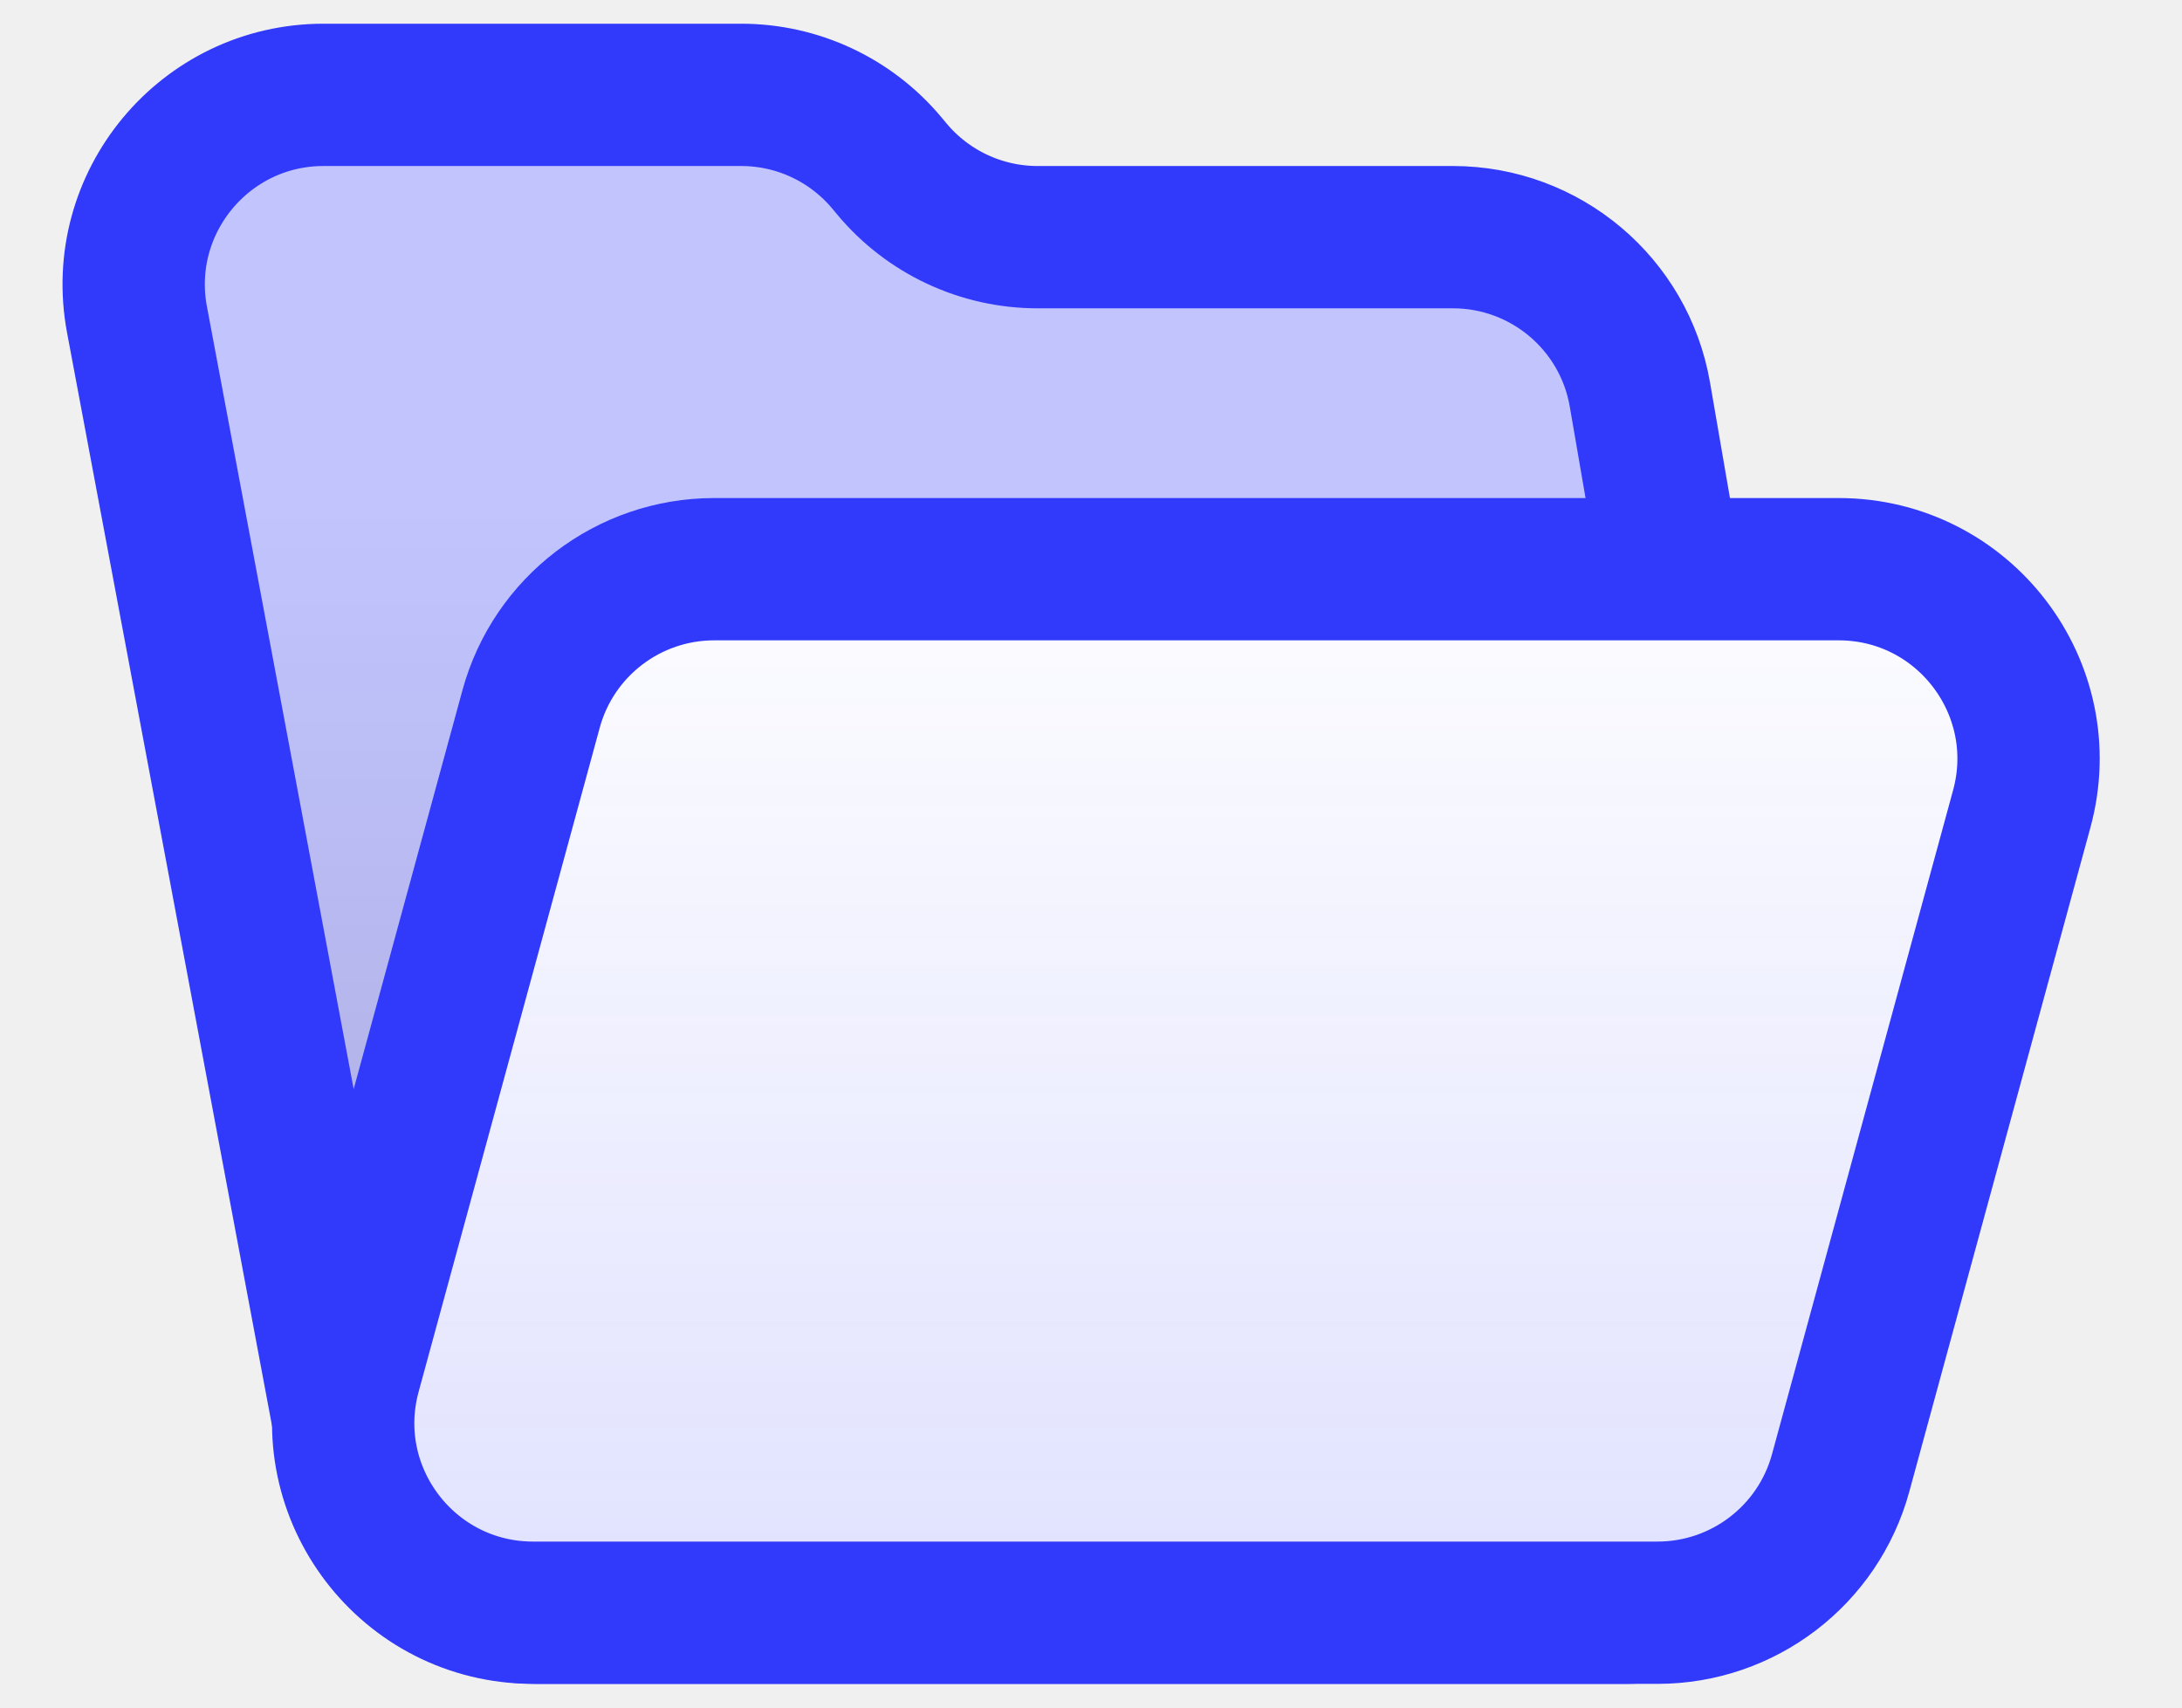
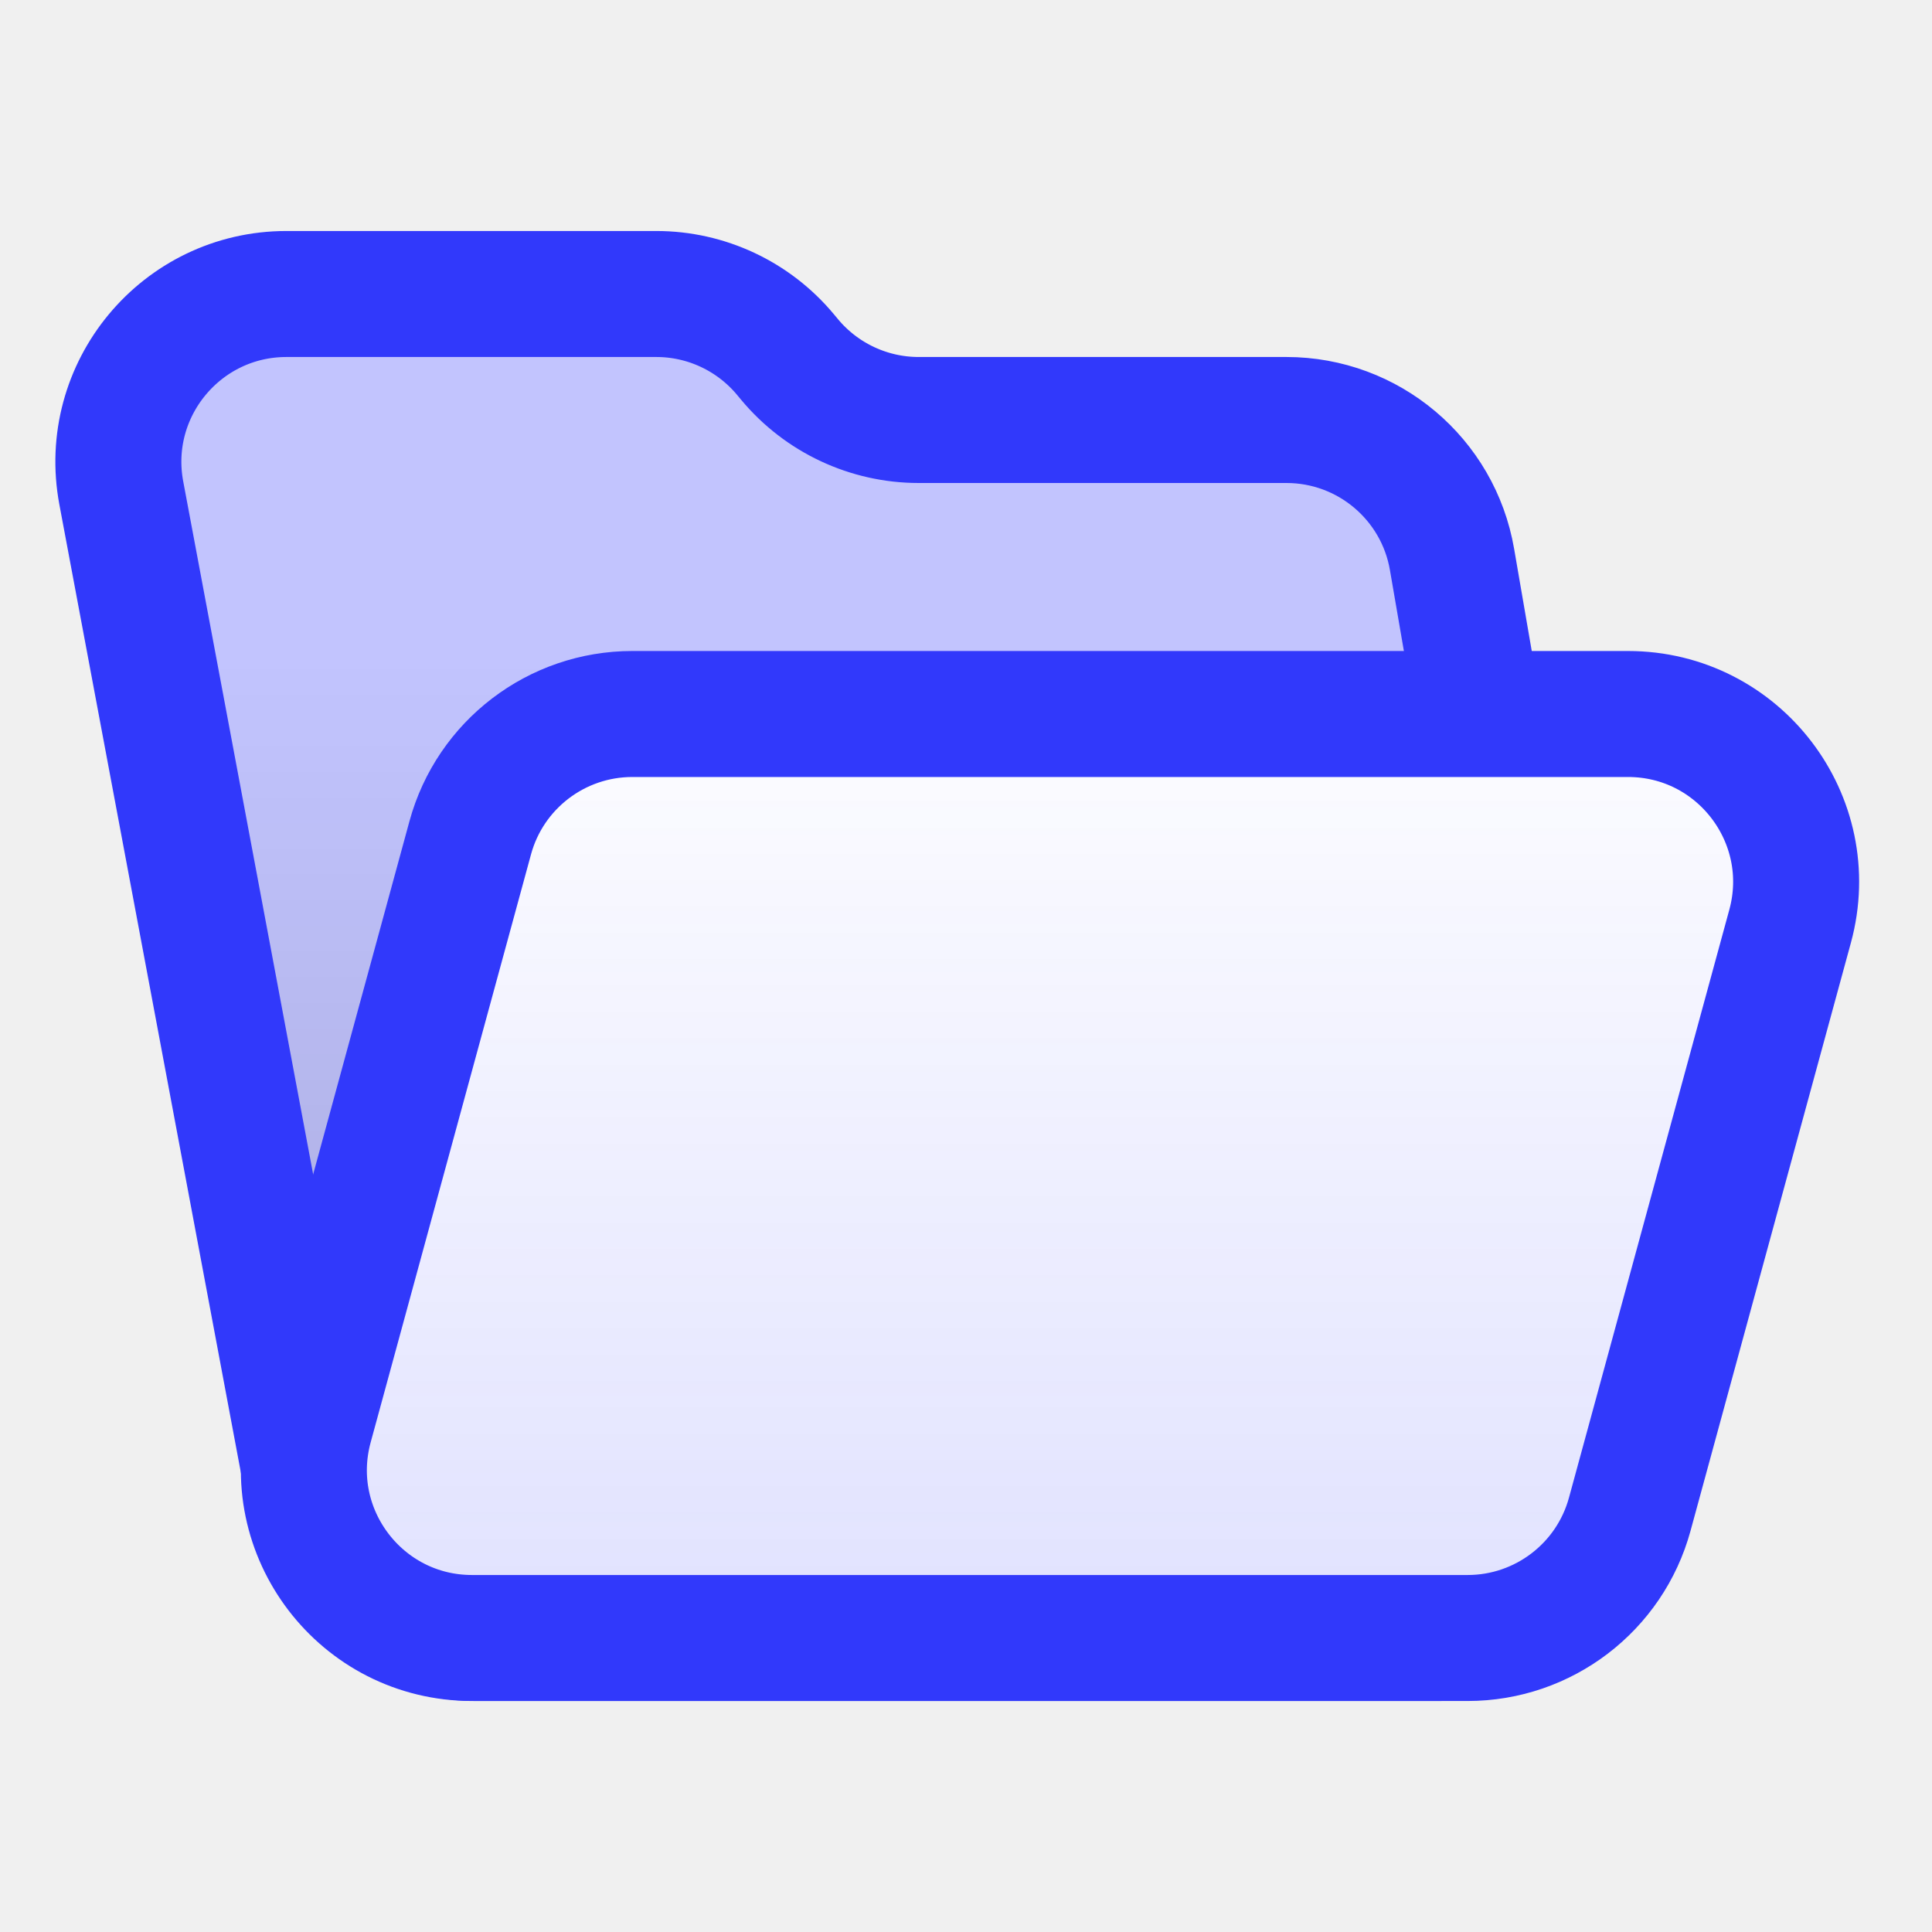
- <svg xmlns="http://www.w3.org/2000/svg" width="23" height="18" viewBox="0 0 23 18" fill="none">
+ <svg xmlns="http://www.w3.org/2000/svg" width="18" height="18" viewBox="0 0 23 18" fill="none">
  <path d="M1.444 3.369C1.213 2.138 2.158 1 3.41 1H7.813C8.407 1 8.97 1.264 9.35 1.72L9.4 1.78C9.78 2.236 10.343 2.5 10.937 2.5H15.315C16.289 2.5 17.121 3.201 17.286 4.16L19.097 14.66C19.307 15.883 18.366 17 17.126 17H5.66C4.697 17 3.871 16.314 3.694 15.369L1.444 3.369Z" fill="#3139FB" />
  <path d="M1.444 3.369C1.213 2.138 2.158 1 3.41 1H7.813C8.407 1 8.97 1.264 9.35 1.72L9.4 1.78C9.78 2.236 10.343 2.5 10.937 2.5H15.315C16.289 2.5 17.121 3.201 17.286 4.16L19.097 14.66C19.307 15.883 18.366 17 17.126 17H5.66C4.697 17 3.871 16.314 3.694 15.369L1.444 3.369Z" fill="white" fill-opacity="0.7" />
  <path d="M1.444 3.369C1.213 2.138 2.158 1 3.41 1H7.813C8.407 1 8.97 1.264 9.35 1.72L9.4 1.78C9.78 2.236 10.343 2.5 10.937 2.5H15.315C16.289 2.5 17.121 3.201 17.286 4.16L19.097 14.66C19.307 15.883 18.366 17 17.126 17H5.66C4.697 17 3.871 16.314 3.694 15.369L1.444 3.369Z" fill="url(#paint0_linear_204_3644)" fill-opacity="0.15" />
  <path d="M1.444 3.369C1.213 2.138 2.158 1 3.41 1H7.813C8.407 1 8.97 1.264 9.35 1.72L9.4 1.78C9.78 2.236 10.343 2.5 10.937 2.5H15.315C16.289 2.5 17.121 3.201 17.286 4.16L19.097 14.66C19.307 15.883 18.366 17 17.126 17H5.66C4.697 17 3.871 16.314 3.694 15.369L1.444 3.369Z" stroke="#3139FB" stroke-width="1.5" />
  <path d="M5.598 7.474C5.835 6.604 6.626 6 7.528 6H19.381C20.7 6 21.658 7.254 21.311 8.526L19.402 15.526C19.165 16.396 18.374 17 17.472 17H5.619C4.3 17 3.342 15.746 3.689 14.474L5.598 7.474Z" fill="white" />
  <path d="M5.598 7.474C5.835 6.604 6.626 6 7.528 6H19.381C20.7 6 21.658 7.254 21.311 8.526L19.402 15.526C19.165 16.396 18.374 17 17.472 17H5.619C4.3 17 3.342 15.746 3.689 14.474L5.598 7.474Z" fill="url(#paint1_linear_204_3644)" fill-opacity="0.15" />
  <path d="M5.598 7.474C5.835 6.604 6.626 6 7.528 6H19.381C20.7 6 21.658 7.254 21.311 8.526L19.402 15.526C19.165 16.396 18.374 17 17.472 17H5.619C4.3 17 3.342 15.746 3.689 14.474L5.598 7.474Z" stroke="#3139FB" stroke-width="1.5" />
  <defs>
    <linearGradient id="paint0_linear_204_3644" x1="13.5" y1="5.312" x2="13.5" y2="17" gradientUnits="userSpaceOnUse">
      <stop stop-opacity="0" />
      <stop offset="1" />
    </linearGradient>
    <linearGradient id="paint1_linear_204_3644" x1="12.5" y1="4.994" x2="12.5" y2="17" gradientUnits="userSpaceOnUse">
      <stop stop-color="#3139FB" stop-opacity="0" />
      <stop offset="1" stop-color="#3139FB" />
    </linearGradient>
  </defs>
</svg>
